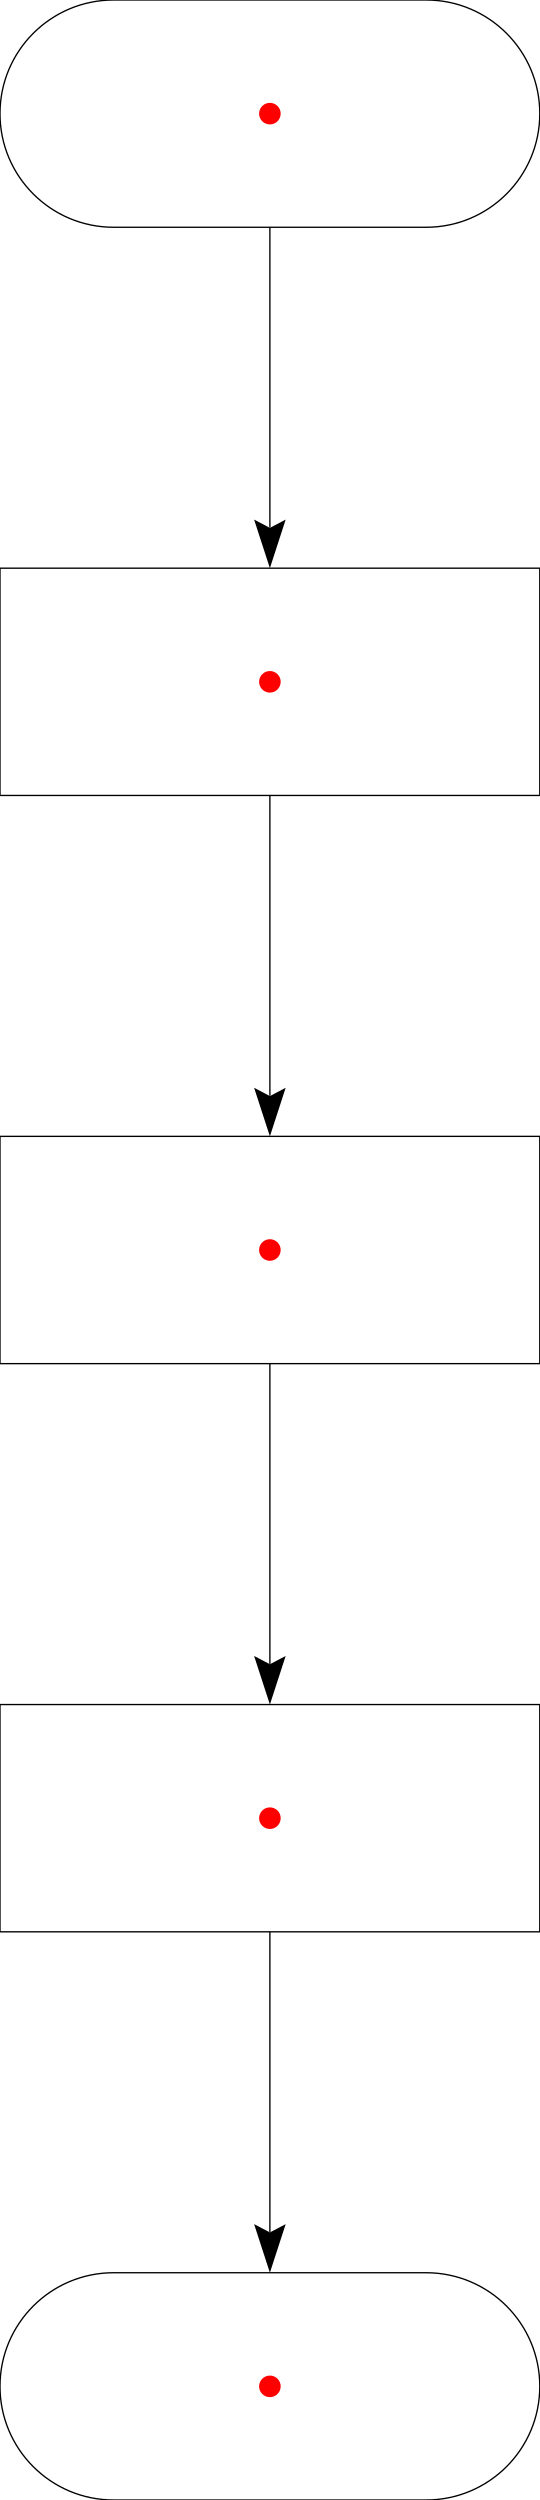
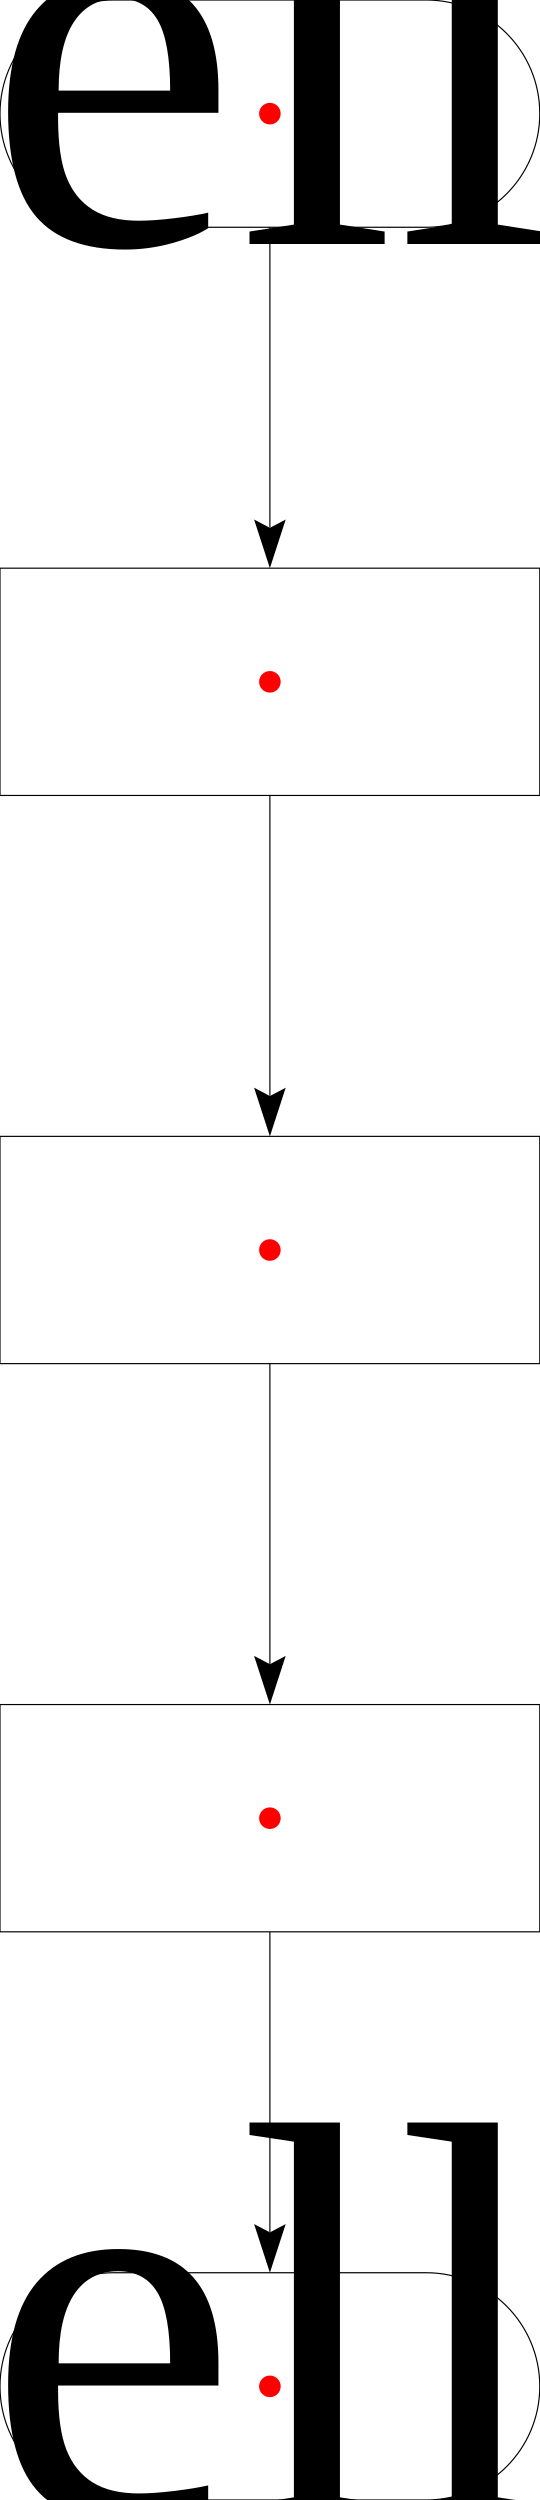
- <svg xmlns="http://www.w3.org/2000/svg" viewBox="0.0 0.0 200.0 926.316" height="926.316" font-size="1" stroke-opacity="1" width="200" stroke="rgb(0,0,0)" version="1.1">
+ <svg xmlns="http://www.w3.org/2000/svg" viewBox="0.0 0.0 300.0 1389.474" height="1389.474" font-size="1" stroke-opacity="1" width="300" stroke="rgb(0,0,0)" version="1.1">
  <defs />
-   <g stroke-linecap="butt" fill="rgb(0,0,0)" stroke-miterlimit="10.0" stroke-width="0.5" fill-opacity="0.0" stroke-opacity="1.0" stroke-linejoin="miter" stroke="rgb(0,0,0)">
-     <path d="M 200,884.211 h 0 c 0,-23.254 -18.851,-42.105 -42.105 -42.105h -115.79 c -23.254,-0 -42.105,18.851 -42.105 42.105h 0 c -0,23.254 18.851,42.105 42.105 42.105h 115.79 c 23.254,0 42.105,-18.851 42.105 -42.105Z" />
+   <g stroke-linecap="butt" fill="rgb(0,0,0)" stroke-miterlimit="10.0" stroke-width="0.646" fill-opacity="0.0" stroke-opacity="1.0" stroke-linejoin="miter" stroke="rgb(0,0,0)">
+     <path d="M 300,1326.316 h 0 c 0,-34.881 -28.277,-63.158 -63.158 -63.158h -173.684 c -34.881,-0 -63.158,28.277 -63.158 63.158h 0 c -0,34.881 28.277,63.158 63.158 63.158h 173.684 c 34.881,0 63.158,-28.277 63.158 -63.158Z" />
  </g>
  <g stroke-linecap="butt" fill="rgb(255,0,0)" stroke-miterlimit="10.0" stroke-width="0.0" fill-opacity="1.0" stroke-opacity="1.0" stroke-linejoin="miter" stroke="rgb(0,0,0)">
-     <path d="M 104,884.211 c 0,-2.209 -1.791,-4 -4 -4c -2.209,-0 -4,1.791 -4 4c -0,2.209 1.791,4 4 4c 2.209,0 4,-1.791 4 -4Z" />
+     <path d="M 156,1326.316 c 0,-3.314 -2.686,-6 -6 -6c -3.314,-0 -6,2.686 -6 6c -0,3.314 2.686,6 6 6c 3.314,0 6,-2.686 6 -6Z" />
  </g>
-   <g stroke-linecap="butt" fill="rgb(0,0,0)" stroke-miterlimit="10.0" stroke-width="0.5" fill-opacity="0.0" stroke-opacity="1.0" stroke-linejoin="miter" stroke="rgb(0,0,0)">
-     <path d="M 200,715.789 l -0,-84.21 h -200 l -0,84.21 Z" />
+   <g stroke-linecap="butt" fill="rgb(0,0,0)" font-size="315.789px" stroke-miterlimit="10.0" stroke-width="0.646" fill-opacity="1.0" stroke-opacity="1.0" stroke-linejoin="miter" stroke="rgb(0,0,0)">
+     <text transform="matrix(1,0,0,1,150,1326.316)" dominant-baseline="middle" text-anchor="middle" stroke="none">hello</text>
+   </g>
+   <g stroke-linecap="butt" fill="rgb(0,0,0)" stroke-miterlimit="10.0" stroke-width="0.646" fill-opacity="0.0" stroke-opacity="1.0" stroke-linejoin="miter" stroke="rgb(0,0,0)">
+     <path d="M 300,1073.684 l -0,-126.316 h -300 l -0,126.316 Z" />
  </g>
  <g stroke-linecap="butt" fill="rgb(255,0,0)" stroke-miterlimit="10.0" stroke-width="0.0" fill-opacity="1.0" stroke-opacity="1.0" stroke-linejoin="miter" stroke="rgb(0,0,0)">
-     <path d="M 104,673.684 c 0,-2.209 -1.791,-4 -4 -4c -2.209,-0 -4,1.791 -4 4c -0,2.209 1.791,4 4 4c 2.209,0 4,-1.791 4 -4Z" />
+     <path d="M 156,1010.526 c 0,-3.314 -2.686,-6 -6 -6c -3.314,-0 -6,2.686 -6 6c -0,3.314 2.686,6 6 6c 3.314,0 6,-2.686 6 -6Z" />
  </g>
-   <g stroke-linecap="butt" fill="rgb(0,0,0)" stroke-miterlimit="10.0" stroke-width="0.5" fill-opacity="0.0" stroke-opacity="1.0" stroke-linejoin="miter" stroke="rgb(0,0,0)">
-     <path d="M 200,505.263 l -0,-84.21 h -200 l -0,84.21 Z" />
+   <g stroke-linecap="butt" fill="rgb(0,0,0)" stroke-miterlimit="10.0" stroke-width="0.646" fill-opacity="0.0" stroke-opacity="1.0" stroke-linejoin="miter" stroke="rgb(0,0,0)">
+     <path d="M 300,757.895 l -0,-126.316 h -300 l -0,126.316 Z" />
  </g>
  <g stroke-linecap="butt" fill="rgb(255,0,0)" stroke-miterlimit="10.0" stroke-width="0.0" fill-opacity="1.0" stroke-opacity="1.0" stroke-linejoin="miter" stroke="rgb(0,0,0)">
-     <path d="M 104,463.158 c 0,-2.209 -1.791,-4 -4 -4c -2.209,-0 -4,1.791 -4 4c -0,2.209 1.791,4 4 4c 2.209,0 4,-1.791 4 -4Z" />
+     <path d="M 156,694.737 c 0,-3.314 -2.686,-6 -6 -6c -3.314,-0 -6,2.686 -6 6c -0,3.314 2.686,6 6 6c 3.314,0 6,-2.686 6 -6Z" />
  </g>
-   <g stroke-linecap="butt" fill="rgb(0,0,0)" stroke-miterlimit="10.0" stroke-width="0.5" fill-opacity="0.0" stroke-opacity="1.0" stroke-linejoin="miter" stroke="rgb(0,0,0)">
-     <path d="M 200,294.737 l -0,-84.21 h -200 l -0,84.21 Z" />
+   <g stroke-linecap="butt" fill="rgb(0,0,0)" stroke-miterlimit="10.0" stroke-width="0.646" fill-opacity="0.0" stroke-opacity="1.0" stroke-linejoin="miter" stroke="rgb(0,0,0)">
+     <path d="M 300,442.105 l -0,-126.316 h -300 l -0,126.316 Z" />
  </g>
  <g stroke-linecap="butt" fill="rgb(255,0,0)" stroke-miterlimit="10.0" stroke-width="0.0" fill-opacity="1.0" stroke-opacity="1.0" stroke-linejoin="miter" stroke="rgb(0,0,0)">
-     <path d="M 104,252.632 c 0,-2.209 -1.791,-4 -4 -4c -2.209,-0 -4,1.791 -4 4c -0,2.209 1.791,4 4 4c 2.209,0 4,-1.791 4 -4Z" />
+     <path d="M 156,378.947 c 0,-3.314 -2.686,-6 -6 -6c -3.314,-0 -6,2.686 -6 6c -0,3.314 2.686,6 6 6c 3.314,0 6,-2.686 6 -6Z" />
  </g>
-   <g stroke-linecap="butt" fill="rgb(0,0,0)" stroke-miterlimit="10.0" stroke-width="0.5" fill-opacity="0.0" stroke-opacity="1.0" stroke-linejoin="miter" stroke="rgb(0,0,0)">
-     <path d="M 200,42.105 h 0 c 0,-23.254 -18.851,-42.105 -42.105 -42.105h -115.79 c -23.254,-0 -42.105,18.851 -42.105 42.105h 0 c -0,23.254 18.851,42.105 42.105 42.105h 115.79 c 23.254,0 42.105,-18.851 42.105 -42.105Z" />
+   <g stroke-linecap="butt" fill="rgb(0,0,0)" stroke-miterlimit="10.0" stroke-width="0.646" fill-opacity="0.0" stroke-opacity="1.0" stroke-linejoin="miter" stroke="rgb(0,0,0)">
+     <path d="M 300,63.158 h 0 c 0,-34.881 -28.277,-63.158 -63.158 -63.158h -173.684 c -34.881,-0 -63.158,28.277 -63.158 63.158h 0 c -0,34.881 28.277,63.158 63.158 63.158h 173.684 c 34.881,0 63.158,-28.277 63.158 -63.158Z" />
  </g>
  <g stroke-linecap="butt" fill="rgb(255,0,0)" stroke-miterlimit="10.0" stroke-width="0.0" fill-opacity="1.0" stroke-opacity="1.0" stroke-linejoin="miter" stroke="rgb(0,0,0)">
-     <path d="M 104,42.105 c 0,-2.209 -1.791,-4 -4 -4c -2.209,-0 -4,1.791 -4 4c -0,2.209 1.791,4 4 4c 2.209,0 4,-1.791 4 -4Z" />
+     <path d="M 156,63.158 c 0,-3.314 -2.686,-6 -6 -6c -3.314,-0 -6,2.686 -6 6c -0,3.314 2.686,6 6 6c 3.314,0 6,-2.686 6 -6Z" />
  </g>
-   <g stroke-linecap="butt" fill="rgb(0,0,0)" stroke-miterlimit="10.0" stroke-width="0.5" fill-opacity="0.0" stroke-opacity="1.0" stroke-linejoin="miter" stroke="rgb(0,0,0)">
-     <path d="M 100,715.789 l 0,111.251 " />
+   <g stroke-linecap="butt" fill="rgb(0,0,0)" font-size="315.789px" stroke-miterlimit="10.0" stroke-width="0.646" fill-opacity="1.0" stroke-opacity="1.0" stroke-linejoin="miter" stroke="rgb(0,0,0)">
+     <text transform="matrix(1,0,0,1,150,63.1579)" dominant-baseline="middle" text-anchor="middle" stroke="none">hello</text>
+   </g>
+   <g stroke-linecap="butt" fill="rgb(0,0,0)" stroke-miterlimit="10.0" stroke-width="0.646" fill-opacity="0.0" stroke-opacity="1.0" stroke-linejoin="miter" stroke="rgb(0,0,0)">
+     <path d="M 150,1073.684 l 0,166.876 " />
  </g>
  <g stroke-linecap="butt" fill="rgb(0,0,0)" stroke-miterlimit="10.0" stroke-width="0.0" fill-opacity="1.0" stroke-opacity="1.0" stroke-linejoin="miter" stroke="rgb(0,0,0)" />
  <g stroke-linecap="butt" fill="rgb(0,0,0)" stroke-miterlimit="10.0" stroke-width="0.0" fill-opacity="1.0" stroke-opacity="1.0" stroke-linejoin="miter" stroke="rgb(0,0,0)" />
  <g stroke-linecap="butt" fill="rgb(0,0,0)" stroke-miterlimit="10.0" stroke-width="0.0" fill-opacity="1.0" stroke-opacity="1.0" stroke-linejoin="miter" stroke="rgb(0,0,0)">
-     <path d="M 100,842.105 l 5.852,-18.01 l -5.852,3.076 l -5.852,-3.076 Z" />
+     <path d="M 150,1263.158 l 8.788,-27.048 l -8.788,4.62 l -8.788,-4.62 Z" />
  </g>
  <g stroke-linecap="butt" fill="rgb(0,0,0)" stroke-miterlimit="10.0" stroke-width="0.0" fill-opacity="1.0" stroke-opacity="1.0" stroke-linejoin="miter" stroke="rgb(0,0,0)">
-     <path d="M 100,827.172 l -0,-0.131 l 0.25,-0 l -0.25,0.131 l -0,-0.131 l -0.25,0 Z" />
+     <path d="M 150,1240.73 l -0,-0.17 l 0.323,-0 l -0.323,0.17 l -0,-0.17 l -0.323,0 Z" />
  </g>
-   <g stroke-linecap="butt" fill="rgb(0,0,0)" stroke-miterlimit="10.0" stroke-width="0.5" fill-opacity="0.0" stroke-opacity="1.0" stroke-linejoin="miter" stroke="rgb(0,0,0)">
-     <path d="M 100,505.263 l 0,111.251 " />
+   <g stroke-linecap="butt" fill="rgb(0,0,0)" stroke-miterlimit="10.0" stroke-width="0.646" fill-opacity="0.0" stroke-opacity="1.0" stroke-linejoin="miter" stroke="rgb(0,0,0)">
+     <path d="M 150,757.895 l 0,166.876 " />
  </g>
  <g stroke-linecap="butt" fill="rgb(0,0,0)" stroke-miterlimit="10.0" stroke-width="0.0" fill-opacity="1.0" stroke-opacity="1.0" stroke-linejoin="miter" stroke="rgb(0,0,0)" />
  <g stroke-linecap="butt" fill="rgb(0,0,0)" stroke-miterlimit="10.0" stroke-width="0.0" fill-opacity="1.0" stroke-opacity="1.0" stroke-linejoin="miter" stroke="rgb(0,0,0)" />
  <g stroke-linecap="butt" fill="rgb(0,0,0)" stroke-miterlimit="10.0" stroke-width="0.0" fill-opacity="1.0" stroke-opacity="1.0" stroke-linejoin="miter" stroke="rgb(0,0,0)">
-     <path d="M 100,631.579 l 5.852,-18.01 l -5.852,3.076 l -5.852,-3.076 Z" />
+     <path d="M 150,947.368 l 8.788,-27.048 l -8.788,4.62 l -8.788,-4.62 Z" />
  </g>
  <g stroke-linecap="butt" fill="rgb(0,0,0)" stroke-miterlimit="10.0" stroke-width="0.0" fill-opacity="1.0" stroke-opacity="1.0" stroke-linejoin="miter" stroke="rgb(0,0,0)">
-     <path d="M 100,616.646 l -0,-0.131 l 0.25,-0 l -0.25,0.131 l -0,-0.131 l -0.25,0 Z" />
+     <path d="M 150,924.941 l -0,-0.17 l 0.323,-0 l -0.323,0.17 l -0,-0.17 l -0.323,0 Z" />
  </g>
-   <g stroke-linecap="butt" fill="rgb(0,0,0)" stroke-miterlimit="10.0" stroke-width="0.5" fill-opacity="0.0" stroke-opacity="1.0" stroke-linejoin="miter" stroke="rgb(0,0,0)">
-     <path d="M 100,294.737 l 0,111.251 " />
+   <g stroke-linecap="butt" fill="rgb(0,0,0)" stroke-miterlimit="10.0" stroke-width="0.646" fill-opacity="0.0" stroke-opacity="1.0" stroke-linejoin="miter" stroke="rgb(0,0,0)">
+     <path d="M 150,442.105 l 0,166.876 " />
  </g>
  <g stroke-linecap="butt" fill="rgb(0,0,0)" stroke-miterlimit="10.0" stroke-width="0.0" fill-opacity="1.0" stroke-opacity="1.0" stroke-linejoin="miter" stroke="rgb(0,0,0)" />
  <g stroke-linecap="butt" fill="rgb(0,0,0)" stroke-miterlimit="10.0" stroke-width="0.0" fill-opacity="1.0" stroke-opacity="1.0" stroke-linejoin="miter" stroke="rgb(0,0,0)" />
  <g stroke-linecap="butt" fill="rgb(0,0,0)" stroke-miterlimit="10.0" stroke-width="0.0" fill-opacity="1.0" stroke-opacity="1.0" stroke-linejoin="miter" stroke="rgb(0,0,0)">
-     <path d="M 100,421.053 l 5.852,-18.01 l -5.852,3.076 l -5.852,-3.076 Z" />
+     <path d="M 150,631.579 l 8.788,-27.048 l -8.788,4.62 l -8.788,-4.62 Z" />
  </g>
  <g stroke-linecap="butt" fill="rgb(0,0,0)" stroke-miterlimit="10.0" stroke-width="0.0" fill-opacity="1.0" stroke-opacity="1.0" stroke-linejoin="miter" stroke="rgb(0,0,0)">
-     <path d="M 100,406.119 l -0,-0.131 l 0.25,-0 l -0.25,0.131 l -0,-0.131 l -0.25,0 Z" />
+     <path d="M 150,609.152 l -0,-0.17 l 0.323,-0 l -0.323,0.17 l -0,-0.17 l -0.323,0 Z" />
  </g>
-   <g stroke-linecap="butt" fill="rgb(0,0,0)" stroke-miterlimit="10.0" stroke-width="0.5" fill-opacity="0.0" stroke-opacity="1.0" stroke-linejoin="miter" stroke="rgb(0,0,0)">
-     <path d="M 100,84.21 l 0,111.251 " />
+   <g stroke-linecap="butt" fill="rgb(0,0,0)" stroke-miterlimit="10.0" stroke-width="0.646" fill-opacity="0.0" stroke-opacity="1.0" stroke-linejoin="miter" stroke="rgb(0,0,0)">
+     <path d="M 150,126.316 l 0,166.876 " />
  </g>
  <g stroke-linecap="butt" fill="rgb(0,0,0)" stroke-miterlimit="10.0" stroke-width="0.0" fill-opacity="1.0" stroke-opacity="1.0" stroke-linejoin="miter" stroke="rgb(0,0,0)" />
  <g stroke-linecap="butt" fill="rgb(0,0,0)" stroke-miterlimit="10.0" stroke-width="0.0" fill-opacity="1.0" stroke-opacity="1.0" stroke-linejoin="miter" stroke="rgb(0,0,0)" />
  <g stroke-linecap="butt" fill="rgb(0,0,0)" stroke-miterlimit="10.0" stroke-width="0.0" fill-opacity="1.0" stroke-opacity="1.0" stroke-linejoin="miter" stroke="rgb(0,0,0)">
-     <path d="M 100,210.526 l 5.852,-18.01 l -5.852,3.076 l -5.852,-3.076 Z" />
+     <path d="M 150,315.789 l 8.788,-27.048 l -8.788,4.62 l -8.788,-4.62 Z" />
  </g>
  <g stroke-linecap="butt" fill="rgb(0,0,0)" stroke-miterlimit="10.0" stroke-width="0.0" fill-opacity="1.0" stroke-opacity="1.0" stroke-linejoin="miter" stroke="rgb(0,0,0)">
-     <path d="M 100,195.593 l -0,-0.131 l 0.25,-0 l -0.25,0.131 l -0,-0.131 l -0.25,0 Z" />
+     <path d="M 150,293.362 l -0,-0.17 l 0.323,-0 l -0.323,0.17 l -0,-0.17 l -0.323,0 Z" />
  </g>
</svg>
